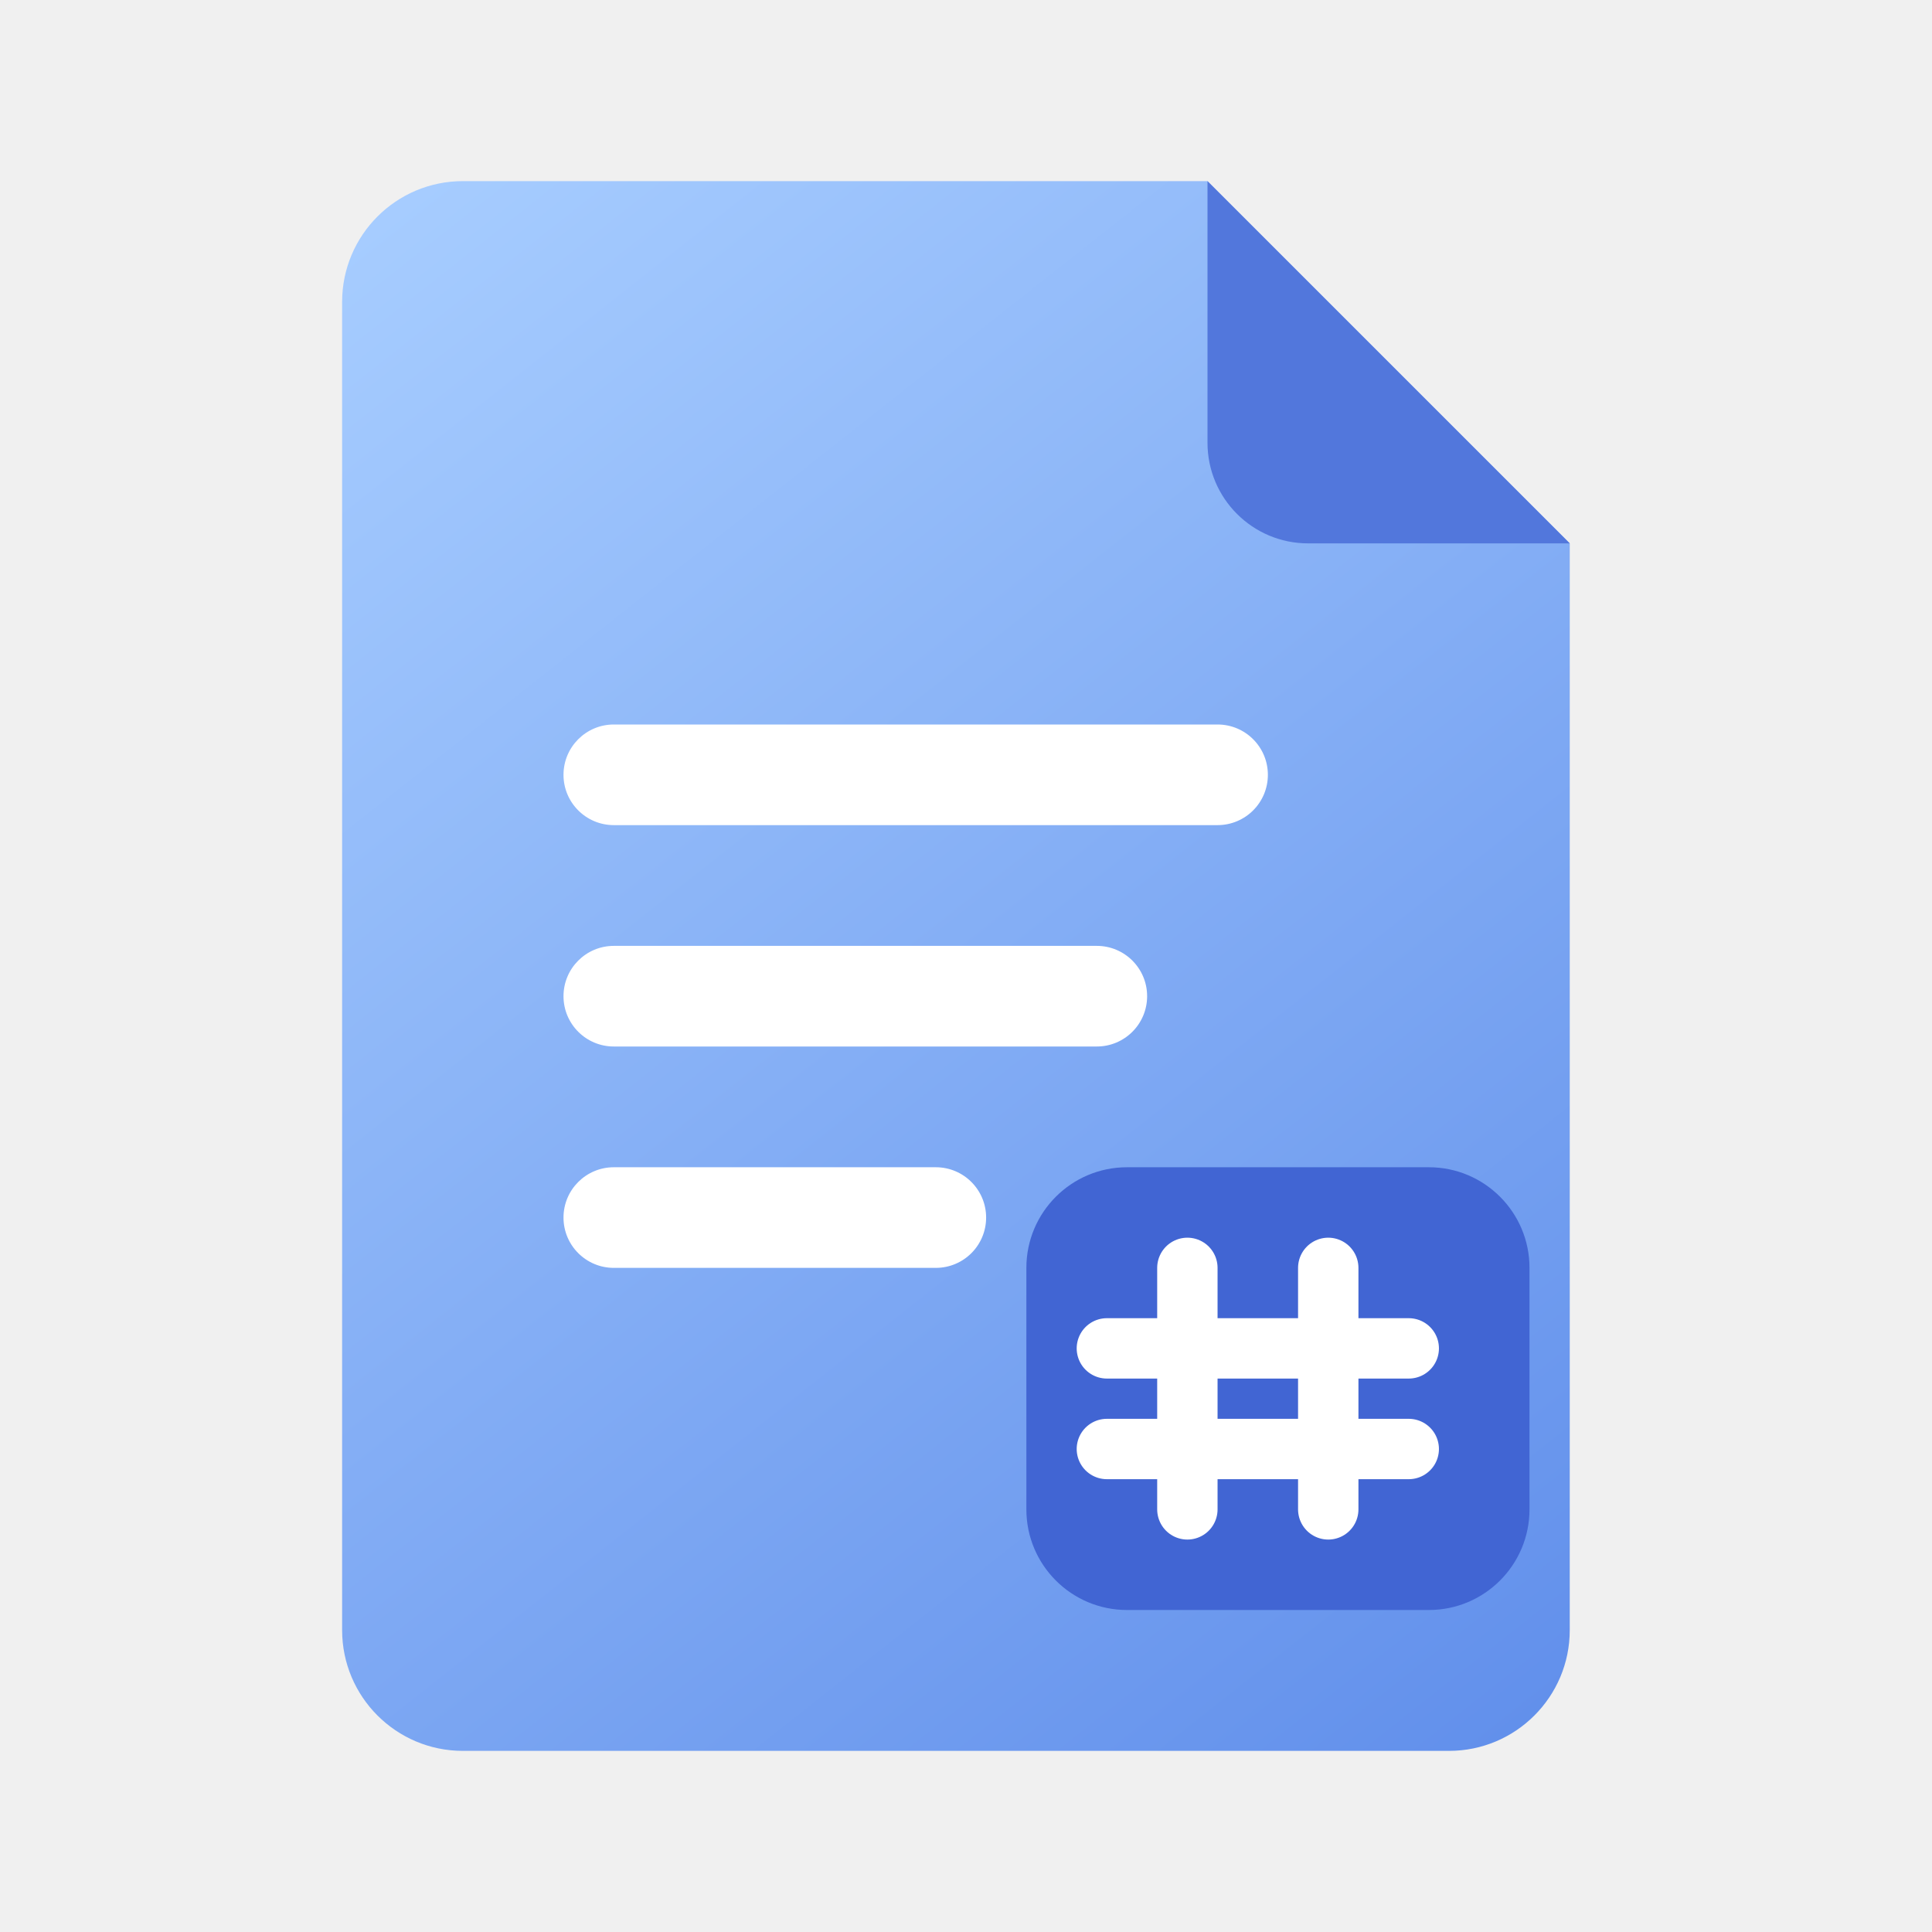
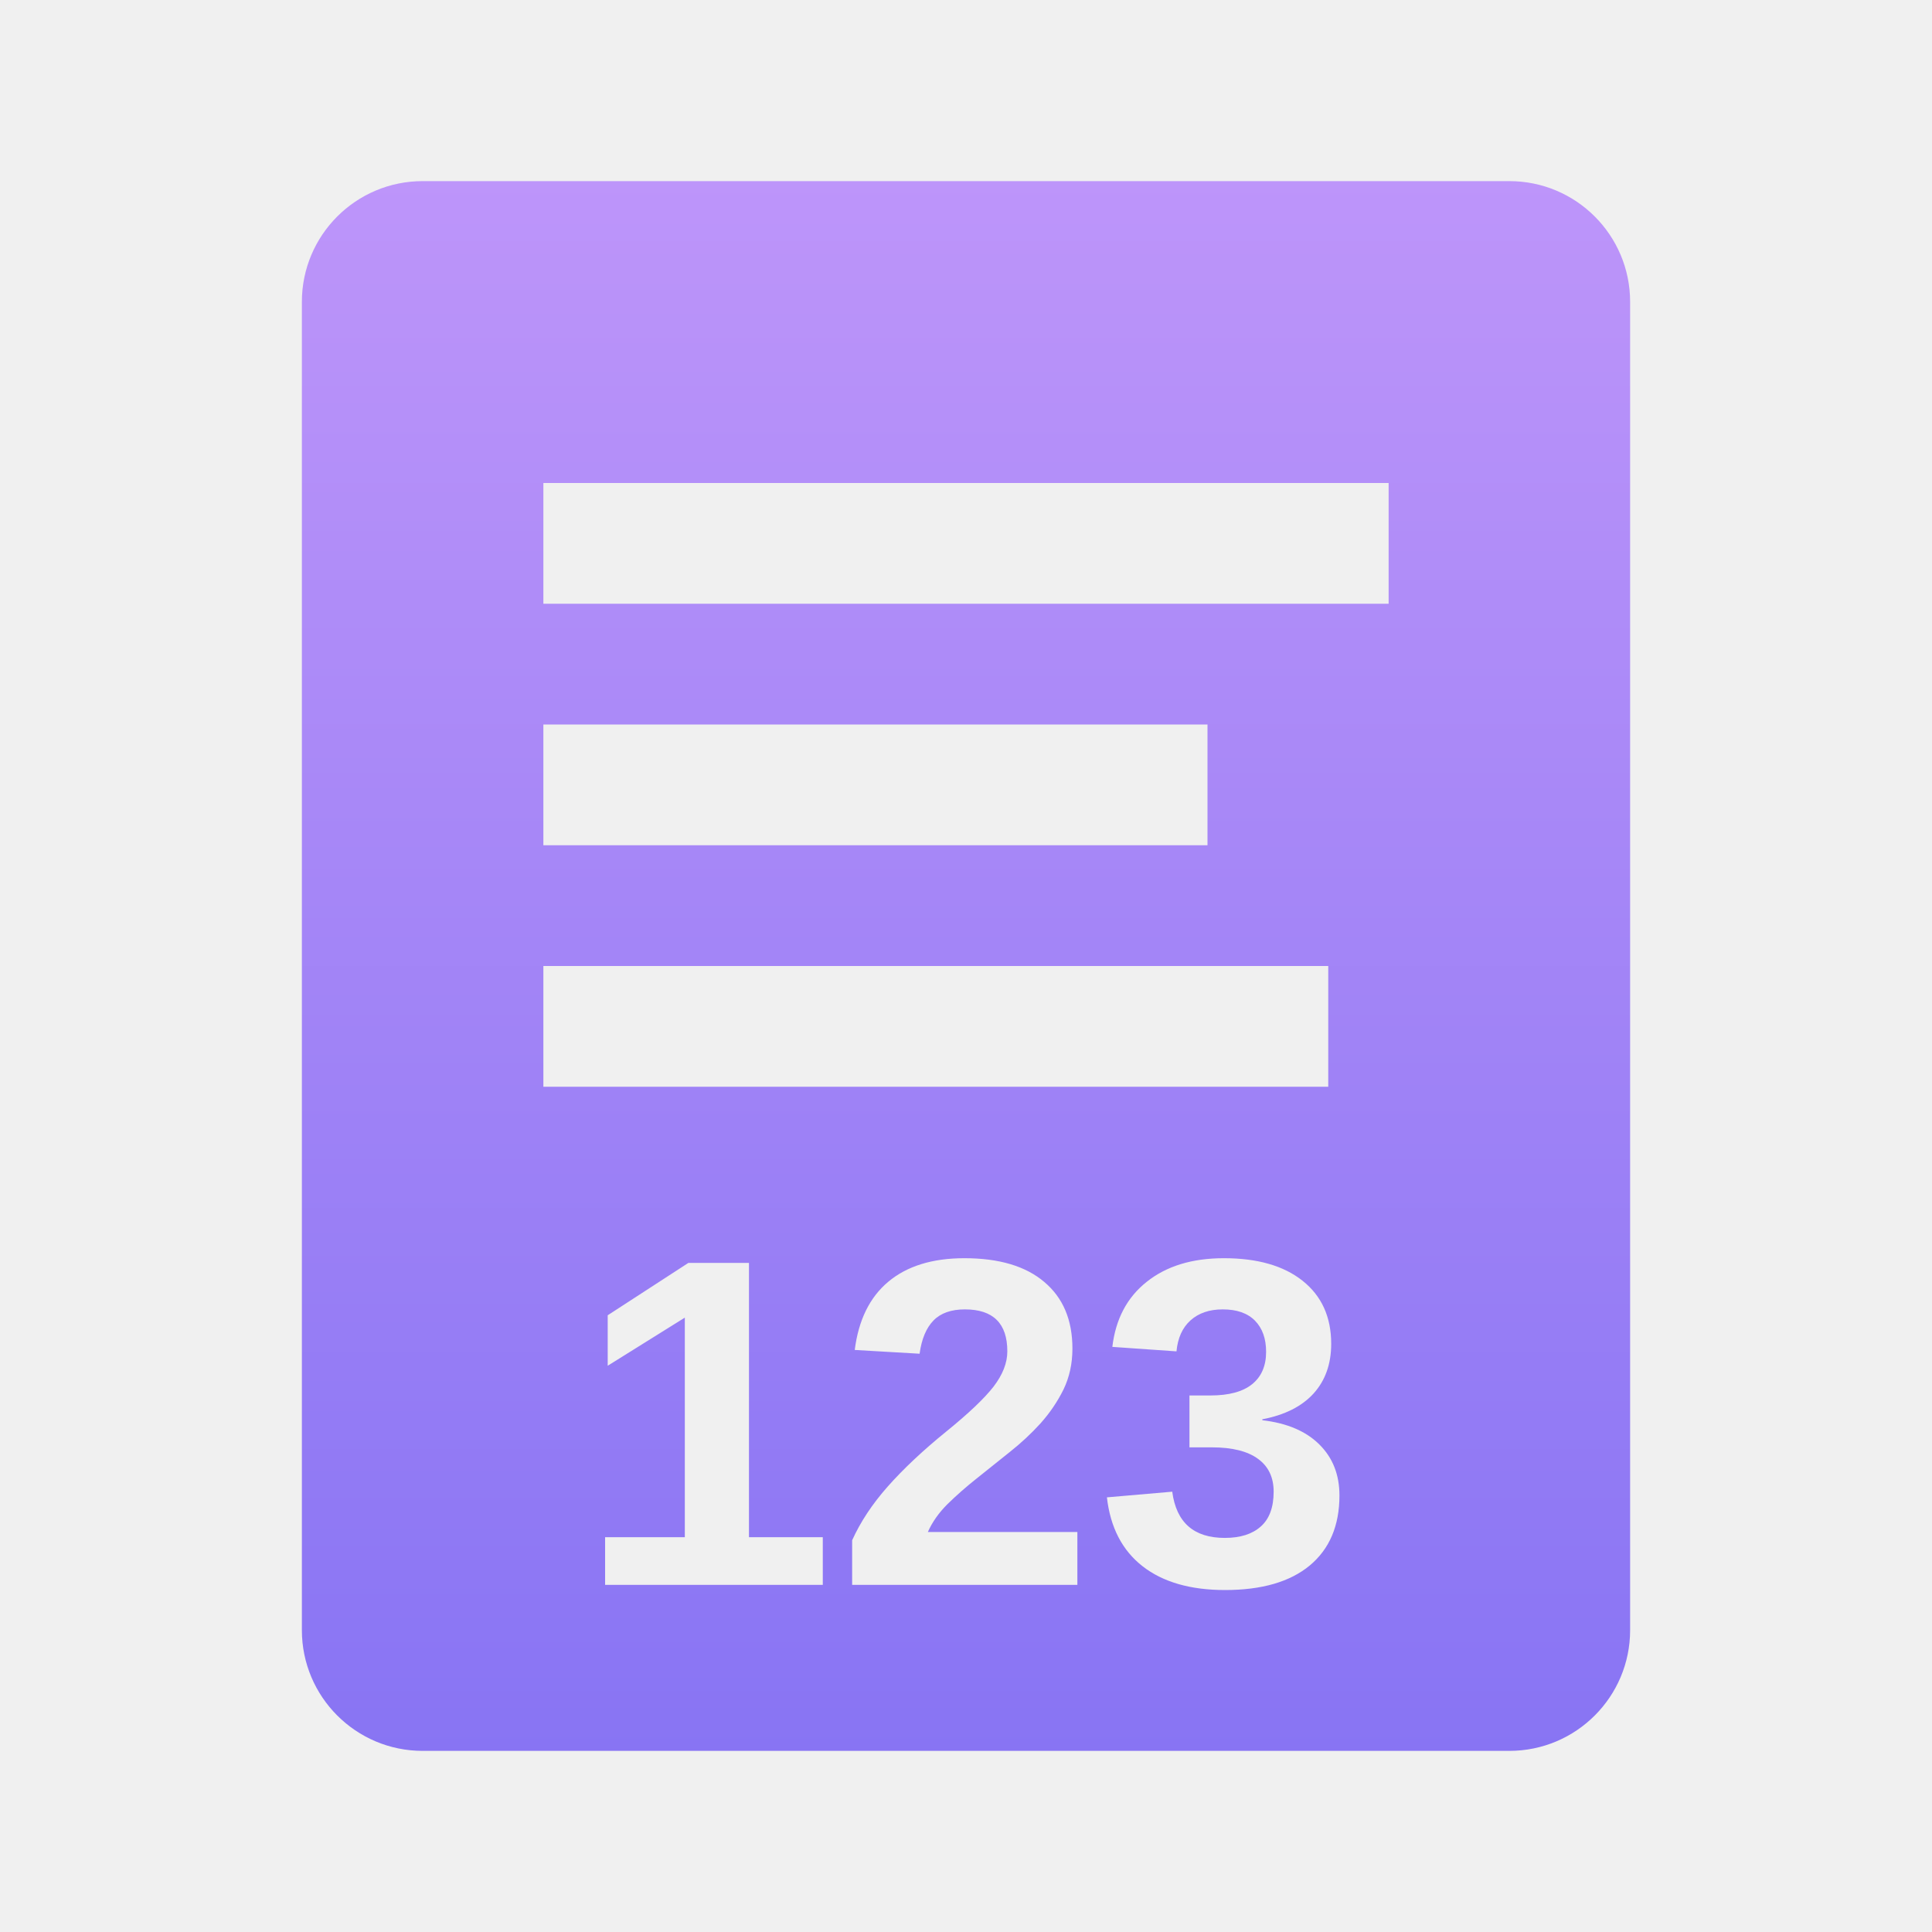
- <svg xmlns="http://www.w3.org/2000/svg" viewBox="0 0 96 96" width="96" height="96" fill="none">
+ <svg xmlns="http://www.w3.org/2000/svg" viewBox="0 0 128 128" width="128" height="128">
  <defs>
-     <linearGradient id="paper" x1="19" y1="9" x2="79" y2="85" gradientUnits="userSpaceOnUse">
-       <stop stop-color="#A7CDFF" />
-       <stop offset="1" stop-color="#618FEB" />
+     <linearGradient id="tone" x1="0" y1="8" x2="0" y2="120" gradientUnits="userSpaceOnUse">
+       <stop stop-color="#BF96FA" />
+       <stop offset="1" stop-color="#8673F3" />
    </linearGradient>
+     <mask id="cut" maskUnits="userSpaceOnUse" x="0" y="0" width="128" height="128">
+       <rect width="128" height="128" fill="#fff" />
+       <path d="M36 32h56v8H36zM36 48h44v8H36zM36 64h52v8H36z" fill="#000" />
+       <text x="64" y="105" text-anchor="middle" font-family="Arial, Helvetica, sans-serif" font-size="31" font-weight="800" fill="#000">123</text>
+     </mask>
  </defs>
-   <path d="M23 9h37l18 18v54a6 6 0 0 1-6 6H23a6 6 0 0 1-6-6V15a6 6 0 0 1 6-6Z" fill="url(#paper)" />
-   <path d="M60 9v13a5 5 0 0 0 5 5h13L60 9Z" fill="#5277DC" />
-   <rect x="28" y="36" width="35" height="5" rx="2.5" fill="#FFFFFF" />
-   <rect x="28" y="47" width="29" height="5" rx="2.5" fill="#FFFFFF" />
-   <rect x="28" y="58" width="21" height="5" rx="2.5" fill="#FFFFFF" />
-   <rect x="51" y="58" width="25" height="22" rx="5" fill="#4165D3" />
-   <path d="M59 63v12m7-12v12m-11-8h15m-15 5h15" stroke="#FFFFFF" stroke-width="3" stroke-linecap="round" />
+   <rect x="20" y="12" width="88" height="104" rx="8" fill="url(#tone)" mask="url(#cut)" />
</svg>
